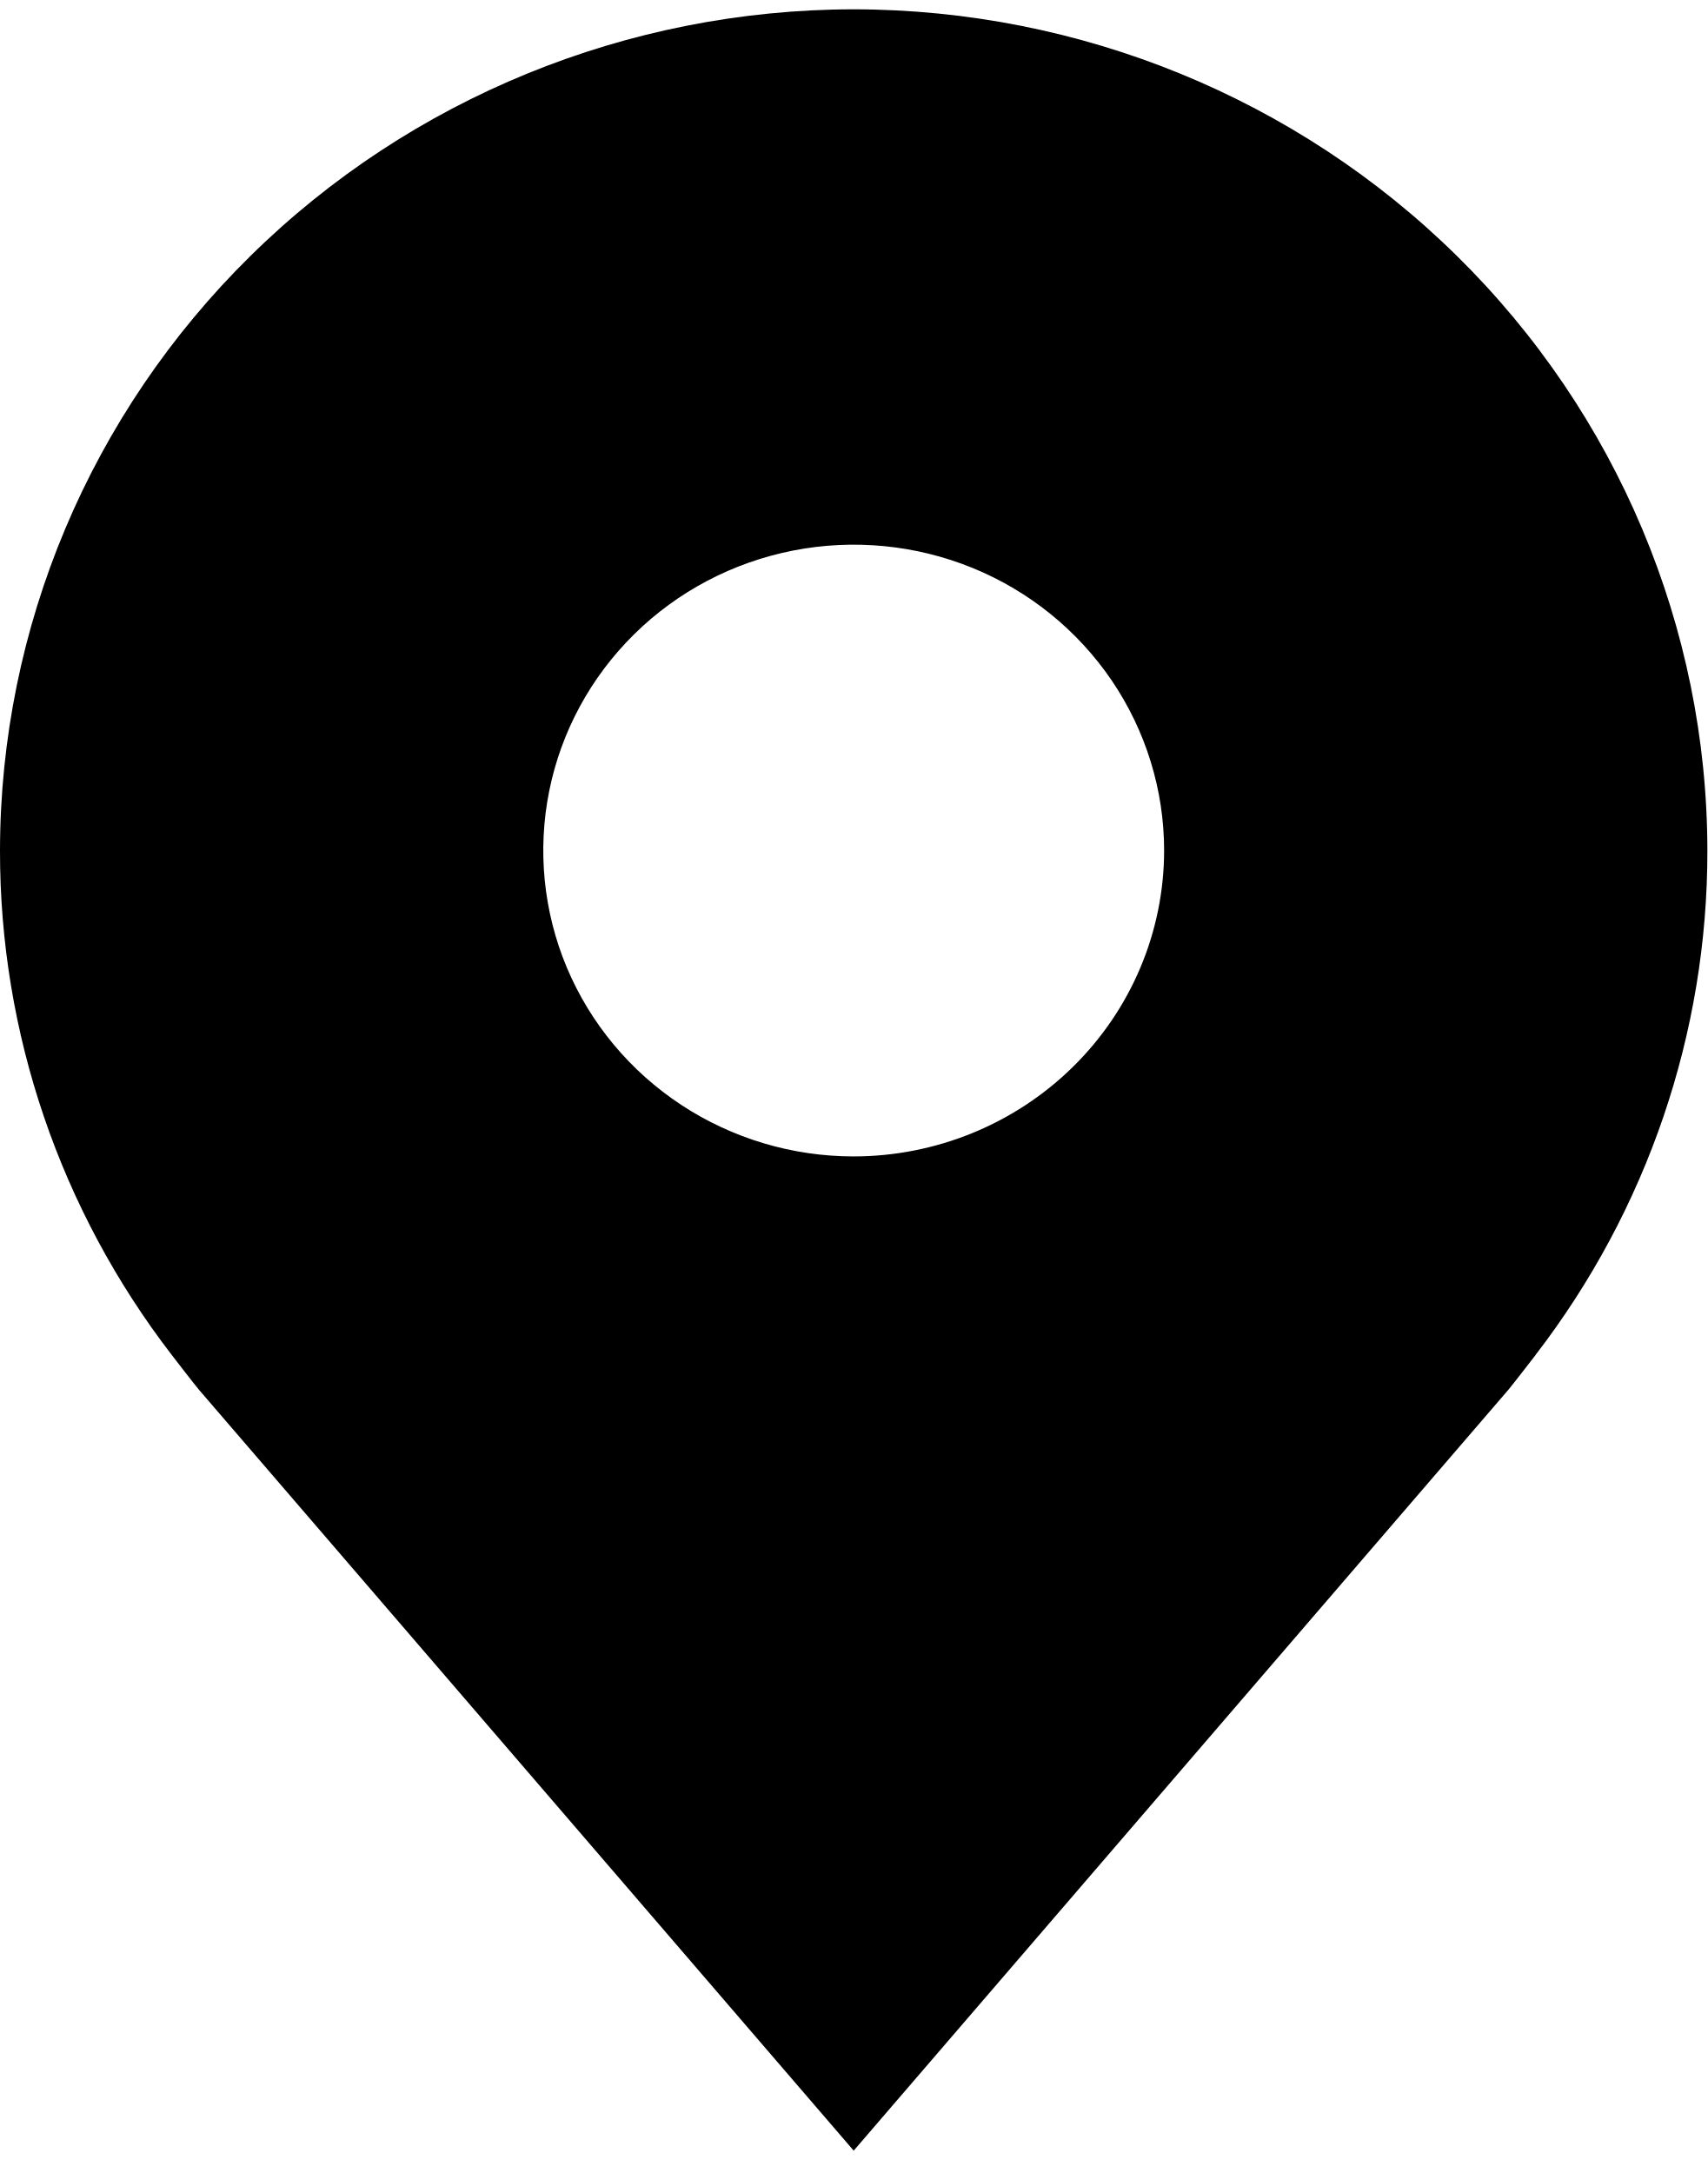
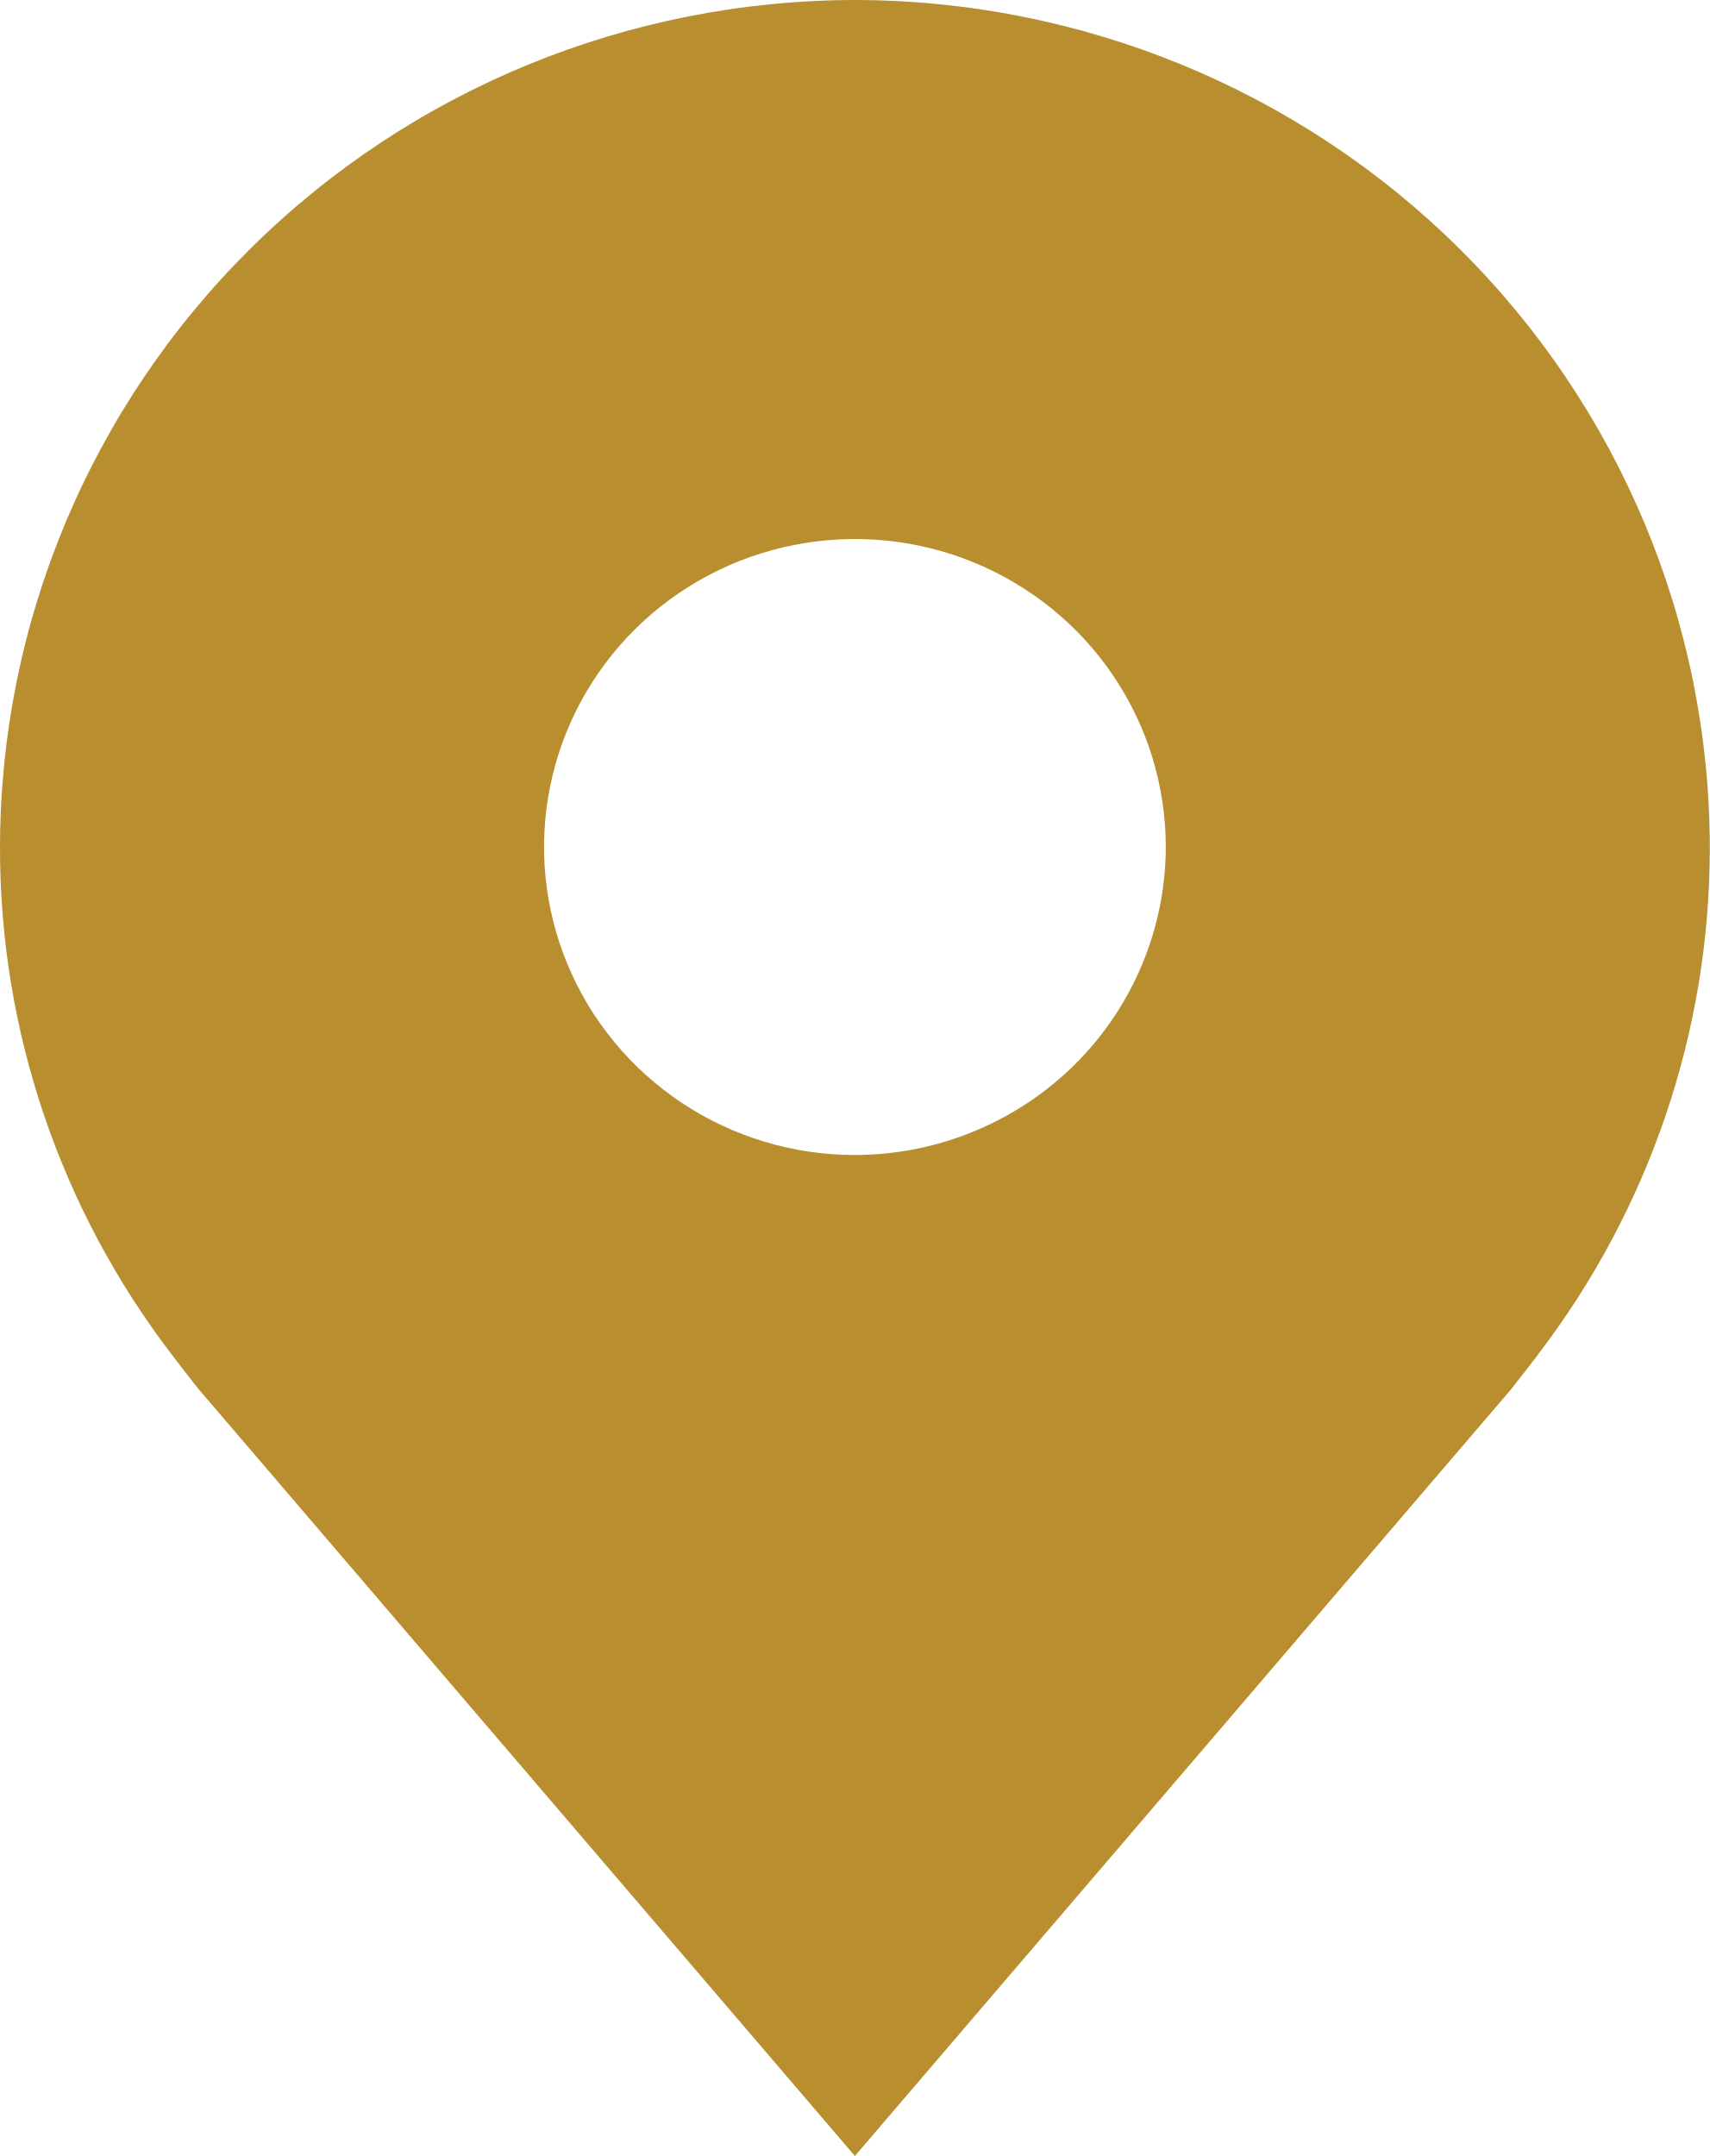
- <svg xmlns="http://www.w3.org/2000/svg" width="22" height="28" viewBox="0 0 22 28" fill="none">
-   <path d="M11 0.12C8.084 0.123 5.288 1.267 3.226 3.299C1.163 5.331 0.003 8.086 1.17029e-05 10.96C-0.003 13.308 0.775 15.593 2.216 17.463C2.216 17.463 2.516 17.853 2.565 17.909L11 27.712L19.439 17.904C19.483 17.852 19.784 17.463 19.784 17.463L19.785 17.46C21.225 15.591 22.003 13.307 22 10.96C21.997 8.086 20.837 5.331 18.774 3.299C16.712 1.267 13.916 0.123 11 0.12ZM11 14.901C10.209 14.901 9.436 14.67 8.778 14.237C8.12 13.804 7.607 13.188 7.304 12.468C7.002 11.748 6.923 10.955 7.077 10.191C7.231 9.426 7.612 8.724 8.172 8.172C8.731 7.621 9.444 7.246 10.22 7.094C10.996 6.942 11.8 7.02 12.531 7.318C13.262 7.616 13.886 8.122 14.326 8.77C14.765 9.418 15 10.18 15 10.96C14.999 12.005 14.577 13.007 13.827 13.745C13.077 14.484 12.06 14.9 11 14.901Z" fill="black" />
+ <svg xmlns="http://www.w3.org/2000/svg" width="23" height="29" viewBox="0 0 23 29" fill="none">
+   <path d="M11.5 0C8.451 0.004 5.528 1.205 3.372 3.341C1.216 5.477 0.004 8.372 1.22348e-05 11.393C-0.004 13.861 0.81 16.263 2.317 18.229C2.317 18.229 2.63 18.638 2.682 18.697L11.5 29L20.323 18.692C20.369 18.637 20.683 18.229 20.683 18.229L20.684 18.226C22.19 16.26 23.004 13.86 23 11.393C22.996 8.372 21.784 5.477 19.628 3.341C17.472 1.205 14.549 0.004 11.5 0ZM11.5 15.536C10.673 15.536 9.864 15.293 9.177 14.838C8.489 14.382 7.953 13.735 7.637 12.978C7.32 12.221 7.237 11.388 7.399 10.585C7.56 9.781 7.958 9.043 8.543 8.463C9.128 7.884 9.873 7.489 10.684 7.33C11.495 7.17 12.336 7.252 13.1 7.565C13.864 7.879 14.518 8.41 14.977 9.091C15.437 9.773 15.682 10.573 15.682 11.393C15.68 12.491 15.239 13.544 14.456 14.321C13.671 15.097 12.609 15.534 11.5 15.536Z" fill="#B88E2F" />
</svg>
